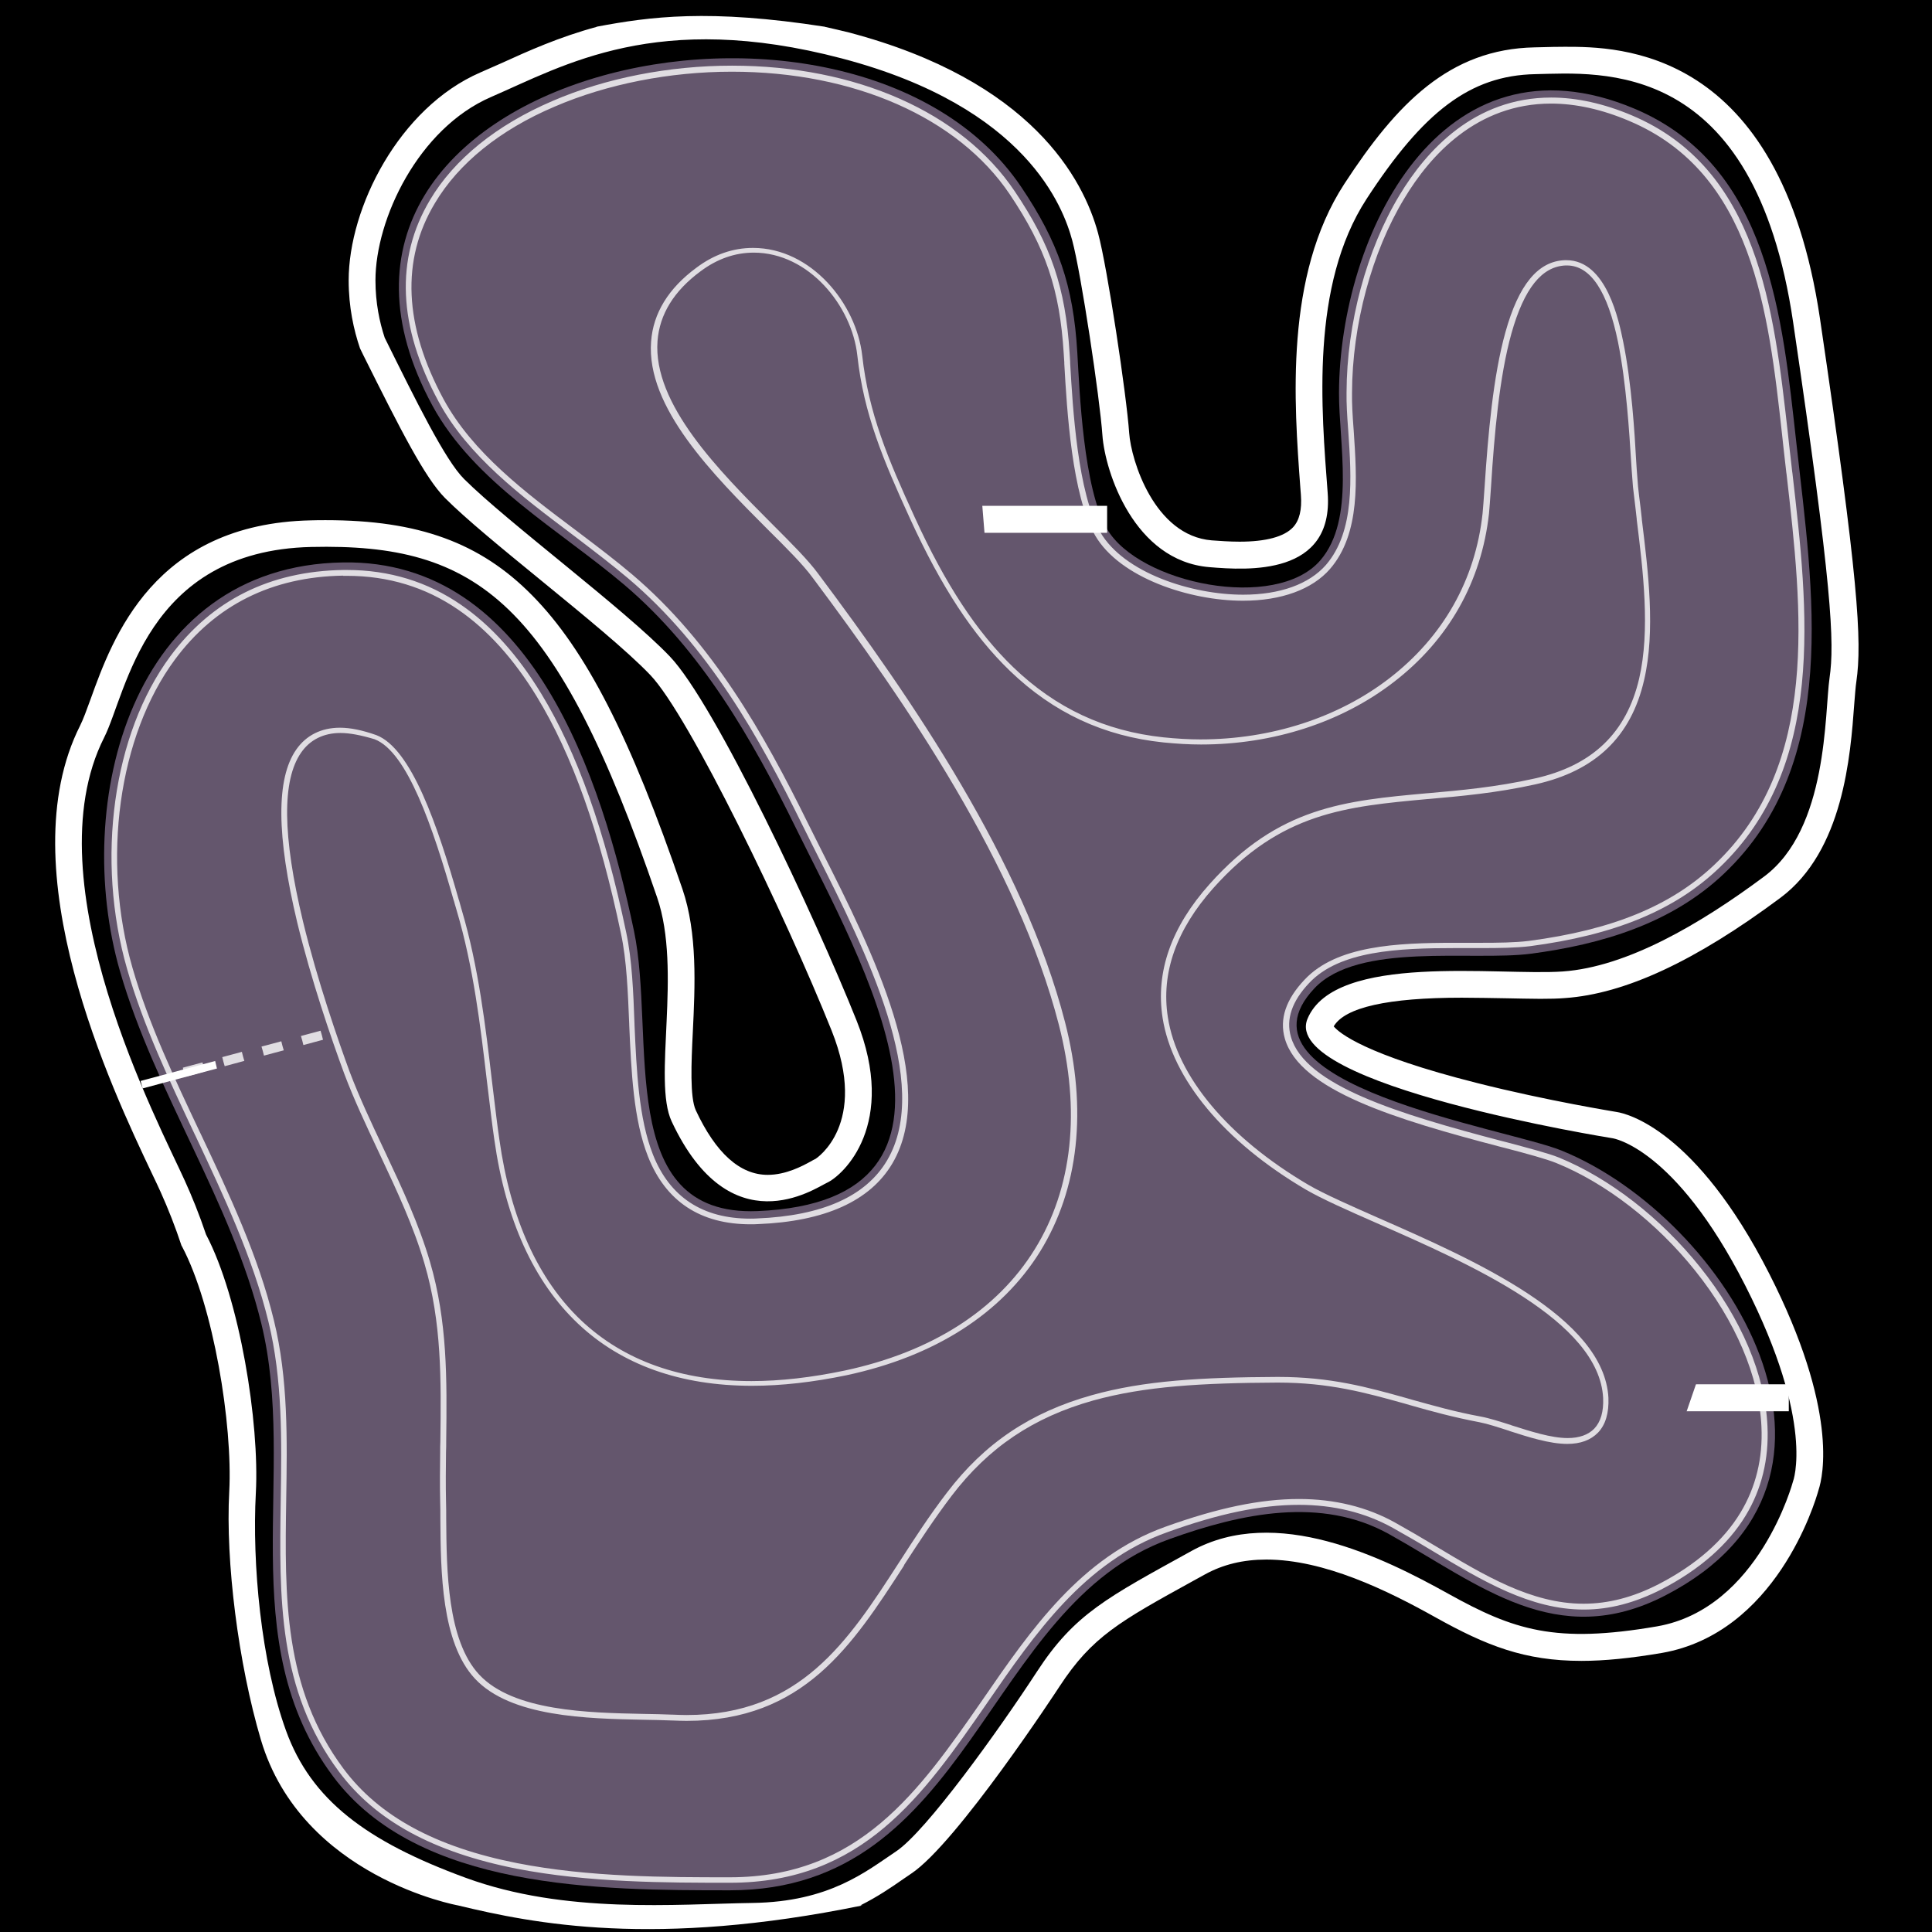
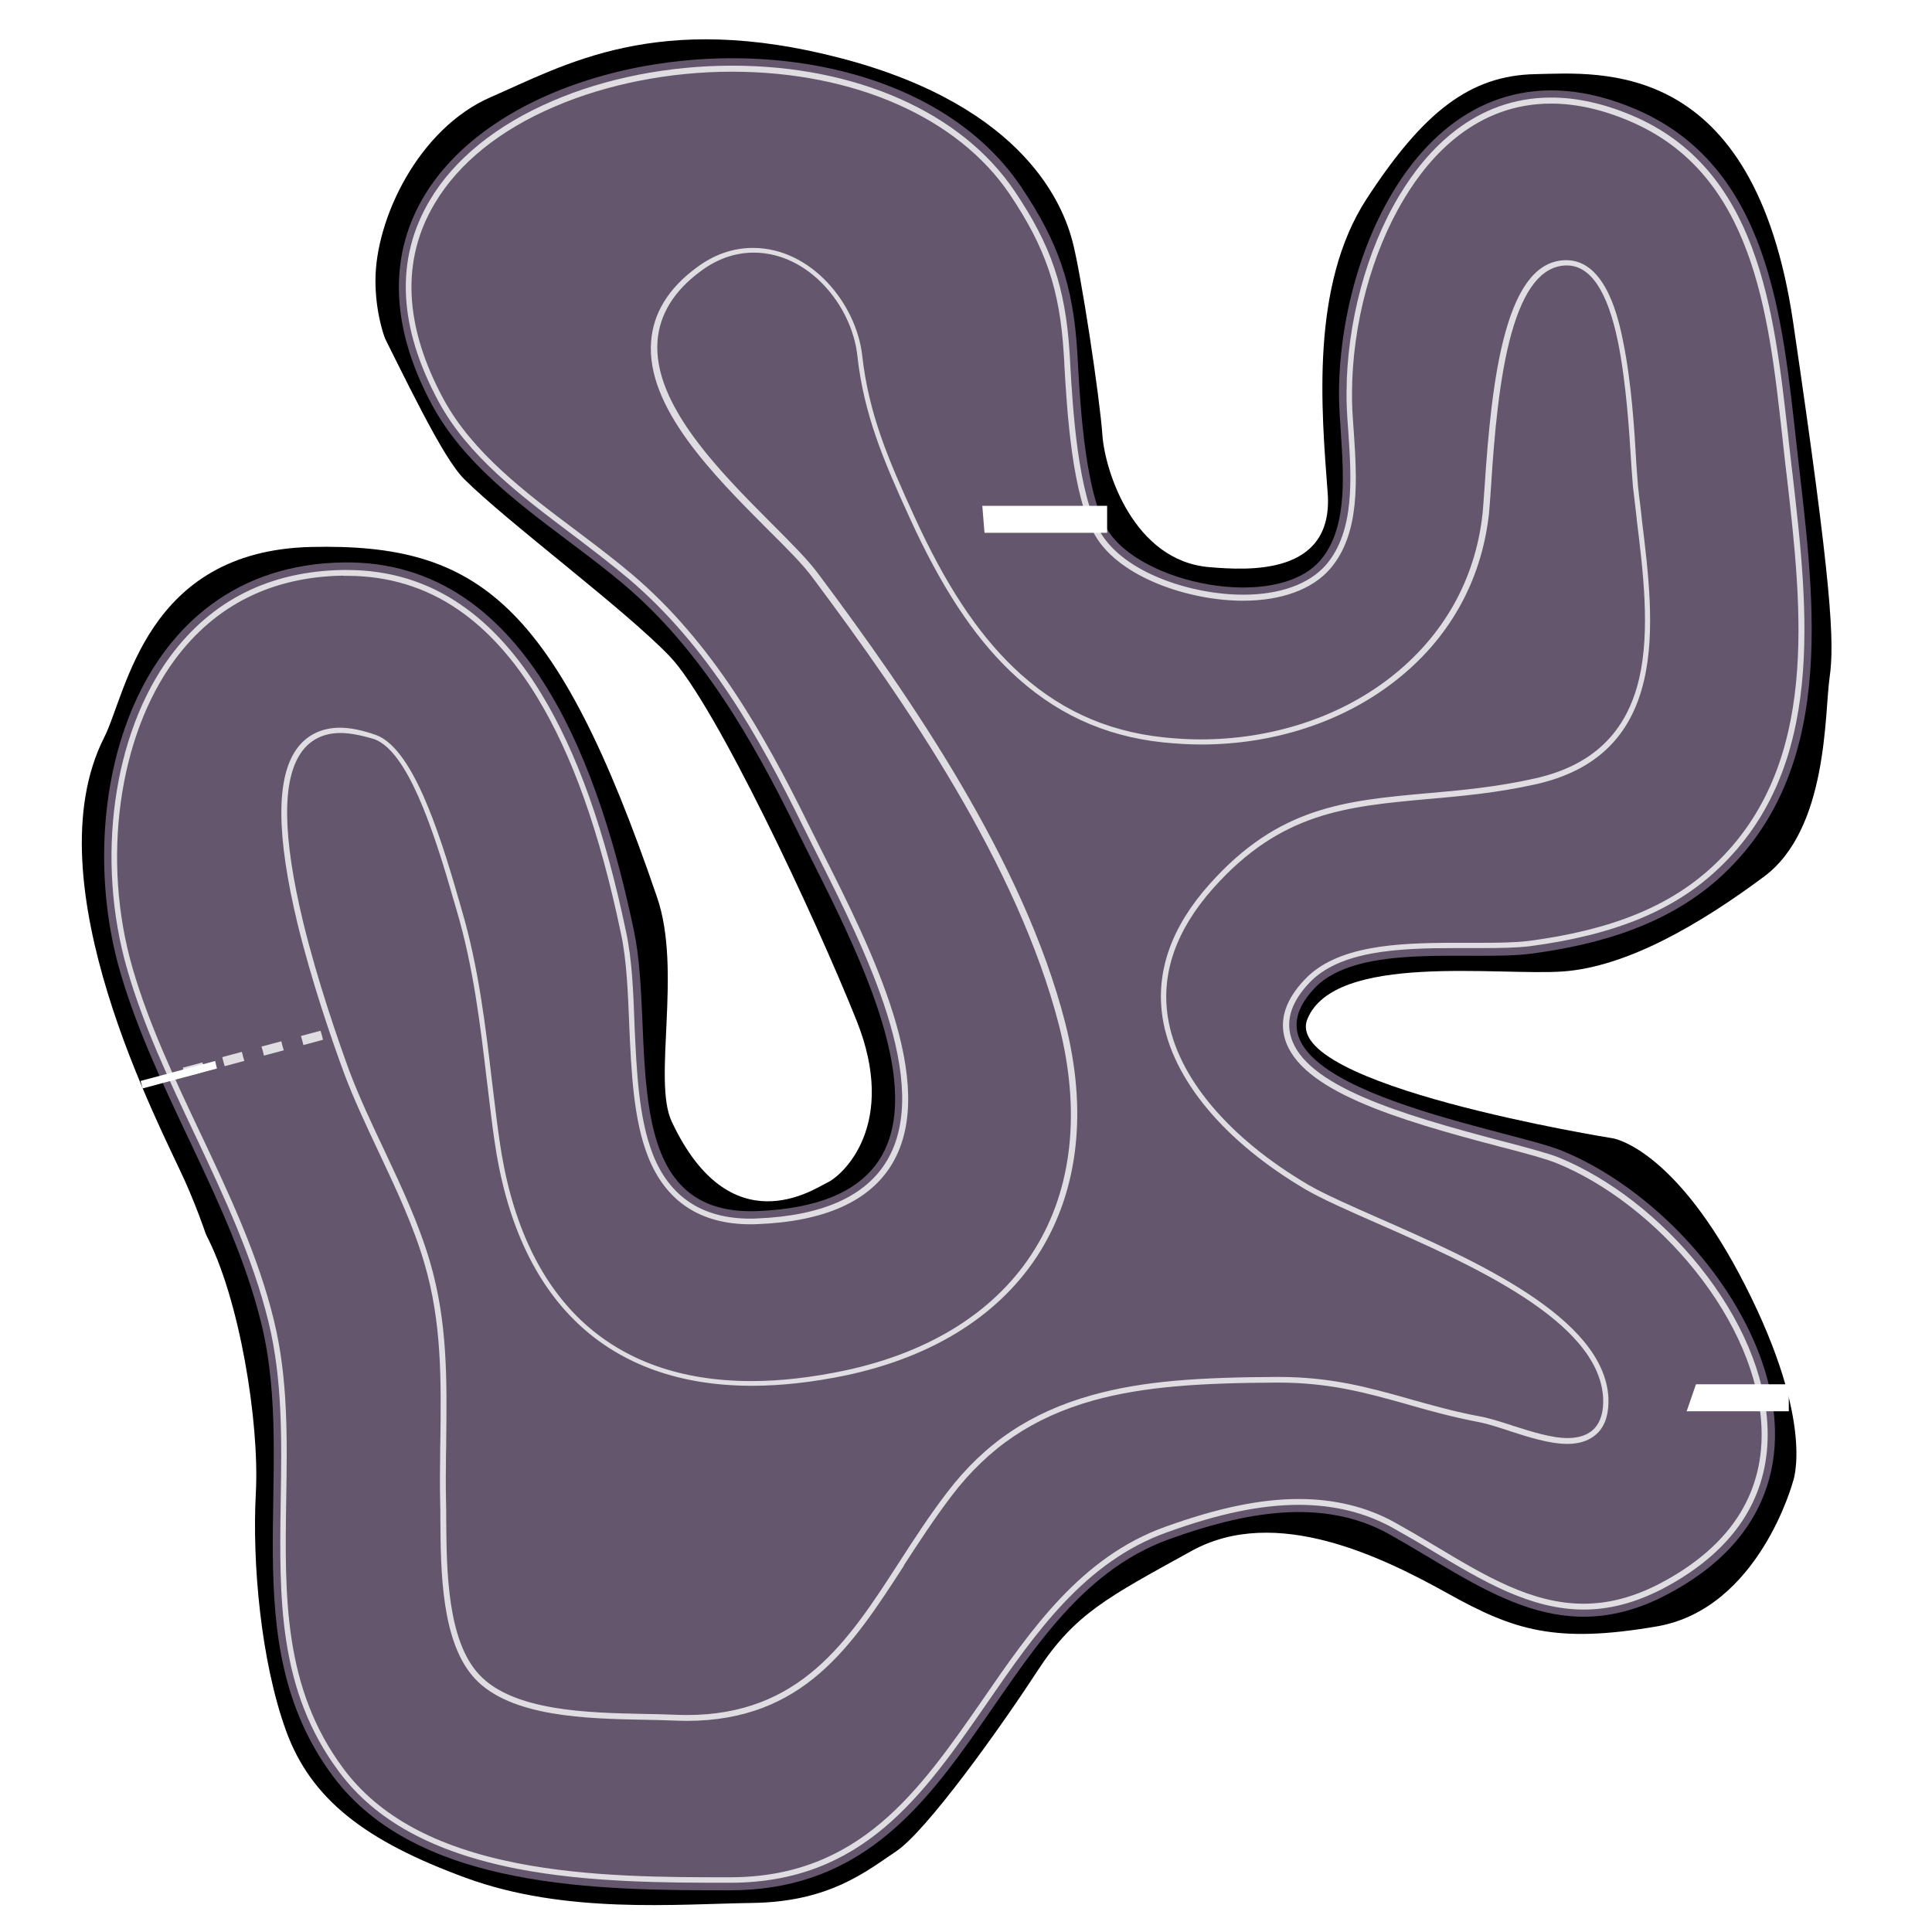
<svg xmlns="http://www.w3.org/2000/svg" version="1.1" id="SCENE_1" x="0px" y="0px" viewBox="0 0 1024 1024" style="enable-background:new 0 0 1024 1024;" xml:space="preserve">
  <style type="text/css">
		.st0 {
			fill: #FFFFFF;
		}

		.st1 {
			display: none;
		}

		.st2 {
			fill: #64566D;
		}

		.st3 {
			fill: rgba(255, 255, 255, 0.8);
		}
	</style>
  <rect id="BACKGROUND_grass1" y="0" width="1024" height="1024" />
  <g id="OBSTACLES">
-     <path id="00_stone" class="st0" d="M850.4,276.9c-0.7-6-1.4-11.7-2.1-17.3c-0.4-3.3-0.7-8.2-1-14.5   c-1-16.2-2.5-40.6-6.6-60.7c-4.8-23.4-10.9-29.5-13.4-29.5h-0.1c-5.1,0.2-12.6,9.7-18.1,35.8c-4.9,23.1-6.7,50.4-7.9,68.6   c-0.4,6.4-0.8,11.4-1.1,14.8c-4.4,39.9-23.7,74.1-56,99c-30.1,23.2-69.4,36-110.6,36c-7.1,0-14.3-0.4-21.4-1.1   c-81.4-8.6-120.6-72.3-145.5-126.8c-14.8-32.2-25.5-57.6-29.1-90.7c-2.2-19.8-20.2-42-41-42c-6.8,0-13.5,2.4-19.9,7.1   c-10.8,8-16.4,16.7-17.2,26.6c-2,27.2,31.9,61.3,56.7,86.1c10.6,10.6,19.7,19.8,25.6,27.7C492,363.2,552.6,451.6,575,538.7   c12.9,50.2,7.7,95.9-14.8,132.3c-22.5,36.3-61.1,61.1-111.5,71.9c-18.6,4-36.5,6-53.1,6c-84.2,0-137.6-50.6-150.4-142.6   c-1.5-10.6-2.8-21.3-4-31.7c-3.6-30.4-7-59.2-15.5-87.7c-0.5-1.7-1.1-3.7-1.7-6c-3.2-11.2-8.6-29.9-15.2-46.2   c-10.2-25.2-16.9-28.8-18.1-29.3c-5.4-1.8-9.8-2.8-13.5-2.8c-5.5,0-7.8,2.2-9.3,4.4c-12,17.3-1,80,27.4,156.1   c5.2,13.6,11.7,27.3,17.9,40.6c9.2,19.5,18.7,39.7,25,61.1c10,33.8,9.6,66.9,9.1,98.8c-0.1,10.4-0.3,21.1-0.1,31.8   c0.1,2.9,0.1,6.2,0.1,9.6c0.2,23.4,0.4,58.9,13.7,73c14.1,15.1,50.5,15.8,77,16.4c5.7,0.1,11.1,0.2,15.9,0.5   c2.3,0.1,4.6,0.2,6.8,0.2c52.6,0,73.9-32.8,100.8-74.3c8.1-12.5,16.4-25.4,26.2-38.1c46.8-61.4,112-66.5,186.2-66.7h0.5   c30.1,0,50.9,5.9,72.9,12c11.5,3.2,23.3,6.6,37,9.2c5.3,1,11.2,2.9,17.6,5c8.9,2.9,19.1,6.1,25.9,6.1c2.7,0,3.8-0.5,4-0.7   c0,0,1.1-1.2,0.8-5.9c-0.6-13.3-13.1-27.8-36.9-43.1c-22.5-14.5-51.6-27.2-74.9-37.5c-16-7-29.8-13.1-38.9-18.5   c-47.5-28-76.9-63.8-82.7-100.9c-4.5-28.7,5.1-56.4,28.3-82.4c40.4-45.1,81.4-48.8,125-52.8c17.5-1.6,35.6-3.2,54.8-7.6   c25.3-5.7,39.6-19.6,44.9-43.8C857.2,332.2,853.7,304.1,850.4,276.9z M453,287.5c-6.3-8.5-15.1-17.4-26.9-29.2   c-20.2-20.2-54.1-54.1-52.6-75c0.3-3.6,1.8-9.1,11.5-16.3c3.9-2.9,7.8-4.3,11.5-4.3c12.7,0,25.4,16.2,26.9,29.4   c3.8,35.3,15.5,62.8,30.3,95.1c0.5,1.1,1,2.2,1.6,3.4C454.5,289.5,453.8,288.5,453,287.5z M226,597.7l-1.5-3.3   c-5.6-12-11.4-24.3-15.9-36.3c-13.6-36.5-23.4-70.2-28.1-97.5c-4.9-27.9-2.9-39.6-1.6-43.6c1.2,0.2,2.9,0.5,5.4,1.3   c1.5,1.7,5.6,7.3,11.5,21.8c6.5,16,11.8,34.6,14.7,44.6c0.6,2.2,1.1,4.1,1.6,5.7l0.2,0.6c8.1,27.3,11.5,55.4,15,85.2l0,0.2   c1.5,12.9,2.7,22.8,4,32c0,0.2,0,0.3,0.1,0.5C229.5,605,227.7,601.3,226,597.7z M674.7,654.8c9.5,5.6,22.7,11.5,40.4,19.3l2.3,1   c22.2,9.8,49.8,22,70.6,35.4c12.8,8.2,20.2,15,24.5,20.2c-2.4-0.7-4.6-1.5-6.3-2c-7.3-2.4-13.4-4.3-19.4-5.5   c-12-2.3-22.7-5.3-33.1-8.2l-3.8-1.1c-21.7-6-44.1-12.2-75.7-12.2h-0.5c-75.2,0.2-146.9,5.9-197.5,72.3c-9.8,12.7-18,25.4-26,37.7   l-0.9,1.3c-26.5,40.8-44,67.8-88.9,67.8c-1.9,0-3.9-0.1-6.1-0.2c-5.2-0.3-10.9-0.4-16.4-0.5l-0.6,0c-21.1-0.5-56.4-1.3-66.3-11.9   c-9.4-10-9.7-44.4-9.9-62.9l0-0.5c0-3.5,0-6.8-0.1-9.9c-0.2-8.4-0.1-16.9,0-25.1c0-2.1,0-4.1,0.1-6.2c0.4-22.9,0.8-48-3.3-74.1   c28.4,47.4,75.8,73.4,137.4,73.4c17.7,0,36.6-2.1,56.1-6.3c54.3-11.6,96-38.7,120.6-78.3c18.2-29.5,26.1-64.3,23.3-102.2   C609.9,605.5,637,632.6,674.7,654.8z M616.9,449.8c-19.7,22.1-30.6,45.4-32.7,69.6c-14.6-47.6-39.2-94.9-66.5-138.6   c23.6,21.2,53.8,37.2,92.8,41.3c8,0.8,15.6,1.2,22.9,1.2c4.6,0,9.1-0.1,13.6-0.4C637,429.9,626.9,438.7,616.9,449.8z M838.4,352.1   c-4.1,18.6-14.3,28.5-34.2,33c-17.9,4.1-35.2,5.7-51.9,7.2l-1.2,0.1c-3.8,0.3-7.5,0.7-11.3,1.1c4.5-2.9,8.9-5.9,13.1-9.1   c35.4-27.3,56.6-64.8,61.4-108.7l0-0.3c0.3-3.2,0.7-8.4,1.1-15.2c1.2-17.7,2.9-44.4,7.6-66.5c0.9-4.4,1.9-8.1,2.8-11.2   c0.4,1.5,0.7,3.1,1.1,4.8c3.9,19.1,5.4,42.9,6.3,58.6v0c0.4,7.5,0.7,12.1,1.1,15.4c0.8,6.8,1.5,12.1,2.1,17.2l0.1,1   C839.6,305.2,842.8,331.8,838.4,352.1z" />
-     <path id="01_stone" class="st0" d="M437.1,14.2h0.3c-61.7-9.6-92.8-5.4-121.4,0h0.4c-20,5.4-36.4,12.8-50.9,19.4   c-3.8,1.7-7.4,3.3-10.9,4.8c-43.1,18.7-69.8,71.7-69.8,110.2c0,14.2,2.7,26.3,6,36c0.6,1.2,1.2,2.5,1.8,3.7   c19.9,39.9,32.6,64.9,43.3,75.7c11.2,11.2,30.3,26.8,50.6,43.4c22.6,18.5,45.9,37.5,58.2,50.4c20.6,21.6,71.7,127.6,96.1,188.5   c19.8,49.6-8.2,67.7-8.5,67.9c-0.9,0.4-1.7,0.9-2.8,1.5c-4.2,2.3-12.9,7-22.6,7c-14.7,0-27.5-11.5-38.1-34.2   c-3.2-6.9-2.4-25.2-1.6-41.4c1.2-24.6,2.5-52.5-5.5-75.9c-27.4-80.2-51.2-126.8-79.6-155.6c-27.6-28-60.3-39.9-109.4-39.9   c-2.6,0-5.3,0-8,0.1C81.6,277.6,59.7,338.1,48,370.6c-2.1,5.8-3.9,10.7-5.5,13.9C4,460.7,59.5,577.6,80.4,621.7   c1.9,4,3.6,7.5,4.7,10c4.1,9.1,7.9,18.8,11.1,28.5c0.1,0.2,0.2,0.3,0.3,0.5c16.6,31.3,26.9,94.4,25,129.9   c-2,36.9,4.8,91.2,16.8,131.6c21.7,72.8,104.4,87.7,104.4,87.7c40.2,9.7,104.3,22.6,214.5,0h-1.2c9-4.5,16.2-9.4,22.5-13.8   c1.5-1,2.9-2,4.4-3c24.3-16.1,78.2-98.5,78.7-99.3c17.2-26.3,31.8-34.4,71-56l6-3.3c9.6-5.3,20.3-7.9,32.6-7.9   c30.7,0,64,16.3,89.6,30.6c26.9,15,47.2,23.1,77.4,23.1c12.2,0,26.1-1.4,42.6-4.2c60.2-10.5,81.1-79.1,83.1-86.5   c2.3-7,10.6-42.3-26.2-114.6c-38.9-76.4-75.6-84.8-80.7-85.6l0,0c-0.4-0.1-36.7-5.9-74.2-15.4c-59.5-15-73.1-26.6-75.9-30   c5.9-10.1,28.8-15.2,67.9-15.2c7.9,0,15.6,0.2,23.1,0.3c6.6,0.1,12.9,0.3,18.5,0.3c5.3,0,9.4-0.1,13-0.4   c31.9-2.2,69.2-19.6,114.2-53.1c33.5-24.9,37.2-75.6,39.2-102.9c0.4-4.9,0.7-9.1,1.1-11.7c3.1-21.5,1.1-54.4-19.3-192.6   C943.2,24.8,857.6,24.8,829.4,24.8c-4.2,0-8.2,0.1-11.7,0.2c-1.5,0-3,0.1-4.3,0.1c-45.1,0.9-73,29.6-100.9,72.4   c-31.7,48.7-26.6,116.2-23.3,160.9l0.3,3.9c0.6,7.9-0.8,13.5-4.1,17.1c-4.7,5.1-14.5,7.7-28.4,7.7c-5.4,0-10.5-0.4-14.8-0.7   c-30.4-2.5-42.7-42.5-43.7-56.8c-1.4-20.2-11.6-88.1-16.5-106c-7.8-28.8-35.4-80.9-132.1-106.4C445.6,16.2,441.4,15.1,437.1,14.2z    M568.3,127.4c4.7,17.3,14.7,84,16,103.3c1.4,19.3,16.7,66.6,56.7,69.9c20.3,1.7,66,4.7,62.7-39.3s-9.3-110,20.7-156   s54.7-65.3,89.3-66c34.7-0.7,116-8.9,136.7,131.5c20.7,140.5,22,169.8,19.3,188.5c-2.7,18.7-0.7,80-34.7,105.3   c-34,25.3-72.7,47.9-106.7,50.3S707.6,504.8,693,540s161.7,63.3,161.7,63.3s33,4.7,70.3,78s25.3,104,25.3,104s-18,67.3-72,76.7   c-54,9.3-76,2-110.7-17.3s-91.3-47.3-136-22.7c-44.7,24.7-62,33.3-82,64s-58.7,84.7-74.7,95.3c-16,10.7-35.3,26.7-76,27.3   s-99.3,6-152-13.3s-82-41.3-95.3-78s-18-88.7-16-126c2-37.2-8.5-103-26.4-137c-3.6-10.7-7.6-20.5-11.2-28.4   c-13-29-81.8-158-42.8-235c12-23.7,21.8-99,109.8-101s129.6,28.5,183.3,185.8c13.3,38.8-2.5,96.9,7.7,118.7   c31.1,66.4,75.7,35.6,82.3,32.5c8.7-4,37.7-31,15.7-86s-75-167.9-99-193c-24-25.1-85.9-71-109-94c-10-9.9-25.5-41.4-42.1-74.9   c-2.7-8.2-4.9-18.4-4.9-30.4c0-32.5,22.7-80.5,61.3-97.2c38.6-16.7,88-46.2,186-20.4S563.6,110.1,568.3,127.4z" />
+     <path id="00_stone2" class="st0" d="M55.2,390.9c12-23.7,21.8-99,109.8-101s129.6,28.5,183.3,185.8c13.3,38.8-2.5,96.9,7.7,118.7   c31.1,66.4,75.7,35.6,82.3,32.5c8.7-4,37.7-31,15.7-86s-75-167.9-99-193c-24-25.1-85.9-71-109-94s-76-162-104-173s-142,69-142,69   v435.8c0,0,102,180.2,116,152.2s-5-83-18-112S16.2,467.9,55.2,390.9z" />
+     <path id="01_stone2" class="st0" d="M177.2,402.6c-5.5,0-7.8,2.2-9.3,4.4c-12,17.3-1,80,27.4,156.1c5.2,13.6,11.7,27.3,17.9,40.6c9.2,19.5,18.7,39.7,25,61.1   c10,33.8,9.6,66.9,9.1,98.8c-0.1,10.4-0.3,21.1-0.1,31.8c0.1,2.9,0.1,6.2,0.1,9.6c0.2,23.4,0.4,58.9,13.7,73   c14.1,15.1,50.5,15.8,77,16.4c5.7,0.1,11.1,0.2,15.9,0.5c2.3,0.1,4.6,0.2,6.8,0.2c52.6,0,73.9-32.8,100.8-74.3   c8.1-12.5,16.4-25.4,26.2-38.1c46.8-61.4,112-66.5,186.2-66.7h0.5c30.1,0,50.9,5.9,72.9,12c11.5,3.2,23.3,6.6,37,9.2   c5.3,1,11.2,2.9,17.6,5c8.9,2.9,19.1,6.1,25.9,6.1c2.7,0,3.8-0.5,4-0.7c0,0,1.1-1.2,0.8-5.9c-0.6-13.3-13.1-27.8-36.9-43.1   c-22.5-14.5-51.6-27.2-74.9-37.5c-16-7-29.8-13.1-38.9-18.5c-47.5-28-76.9-63.8-82.7-100.9c-4.5-28.7,5.1-56.4,28.3-82.4   c40.4-45.1,81.4-48.8,125-52.8c17.5-1.6,35.6-3.2,54.8-7.6c25.3-5.7,39.6-19.6,44.9-43.8c5-22.9,1.5-51-1.8-78.2   c-0.7-6-1.4-11.7-2.1-17.3c-0.4-3.3-0.7-8.2-1-14.5c-1-16.2-2.5-40.6-6.6-60.7c-4.8-23.4-10.9-29.5-13.4-29.5h-0.1   c-5.1,0.2-12.6,9.7-18.1,35.8c-4.9,23.1-6.7,50.4-7.9,68.6c-0.4,6.4-0.8,11.4-1.1,14.8c-4.4,39.9-23.7,74.1-56,99   c-30.1,23.2-69.4,36-110.6,36c-7.1,0-14.3-0.4-21.4-1.1c-81.4-8.6-120.6-72.3-145.5-126.8c-14.8-32.2-25.5-57.6-29.1-90.7   c-2.2-19.8-20.2-42-41-42c-6.8,0-13.5,2.4-19.9,7.1c-10.8,8-16.4,16.7-17.2,26.6c-2,27.2,31.9,61.3,56.7,86.1   c10.6,10.6,19.7,19.8,25.6,27.7C492,363.2,552.6,451.6,575,538.7c12.9,50.2,7.7,95.9-14.8,132.3c-22.5,36.3-61.1,61.1-111.5,71.9   c-18.6,4-36.5,6-53.1,6c-84.2,0-137.6-50.6-150.4-142.6c-1.5-10.6-2.8-21.3-4-31.7c-3.6-30.4-7-59.2-15.5-87.7   c-0.5-1.7-1.1-3.7-1.7-6c-3.2-11.2-8.6-29.9-15.2-46.2c-10.2-25.2-16.9-28.8-18.1-29.3C185.3,403.6,180.9,402.6,177.2,402.6z" />
+     <path id="02_stone2" class="st0" d="M641,300.6c20.3,1.7,66,4.7,62.7-39.3c-3.3-44-9.3-110,20.7-156s54.7-65.3,89.3-66c34.7-0.7,116-8.9,136.7,131.5   c20.7,140.5,22,169.8,19.3,188.5c-2.7,18.7-0.7,80-34.7,105.3c-34,25.3-72.7,47.9-106.7,50.3S707.6,504.8,693,540   s161.7,63.3,161.7,63.3s33,4.7,70.3,78s25.3,104,25.3,104s-18,67.3-72,76.7c-54,9.3-76,2-110.7-17.3c-34.7-19.3-91.3-47.3-136-22.7   c-44.7,24.7-62,33.3-82,64c-20,30.7-58.7,84.7-74.7,95.3c-16,10.7-35.3,26.7-76,27.3s-99.3,6-152-13.3c-52.7-19.3-82-41.3-95.3-78   c-13.3-36.7-18-88.7-16-126c2-37.3-8.6-103.4-26.6-137.3C91,620,0,574.6,0,574.6V1024h1024V0H0v194l214.9,7.1   c0,0-15.9-20-15.9-52.5s22.7-80.5,61.3-97.2s88-46.2,186-20.4s117.3,79.1,122,96.4c4.7,17.3,14.7,84,16,103.3   C585.7,250,601,297.3,641,300.6z" />
  </g>
  <g id="ROAD">
-     <path id="TRACK_water" class="st0" d="M360.4,875.9c-1.6,0-3.3-0.1-5.3-0.2l-0.5,0c-5.1-0.3-10.8-0.4-16.2-0.5l-0.5,0    l-0.7,0c-17.5-0.4-53.8-1.3-62.1-10.1c-7.8-8.3-8.2-43.6-8.4-58.7l0-0.9c0-3.5,0-6.9-0.1-10.1c-0.2-8.3-0.1-17.1,0-24.8    c0-2.1,0-4,0.1-6l0-0.2c0.3-16.2,0.6-33.9-0.8-52.5c30.3,37.6,74.5,57.4,129.2,57.4c18.2,0,37.5-2.2,57.3-6.4    c12.5-2.7,24.4-6.2,35.6-10.4c-5.7,5.7-11.1,11.9-16.4,18.8c-9.6,12.4-17.6,24.7-25.4,36.7l-0.8,1.3l-1,1.5    C418.1,851.4,402.2,875.9,360.4,875.9z M787.9,718.4c-11.6-2.2-22.1-5.2-32.2-8l-0.5-0.1l-3.9-1.1c-22-6.1-44.8-12.4-77.2-12.4    h-0.5c-42.4,0.1-83.6,1.9-120.9,15.1c9.1-9,17.2-19,23.9-29.9c15.4-24.9,23.6-53.1,24.6-83.9c16.3,23.2,40.3,44.5,70.5,62.3    c9.6,5.7,22.5,11.4,41,19.6l2.3,1c21.9,9.7,49.3,21.8,69.8,35c1.3,0.9,2.6,1.7,3.9,2.6C788.5,718.6,788.2,718.5,787.9,718.4z" />
-     <path id="TRACK_water" class="st0" d="M435.4,259.9c-1.7-1.7-3.5-3.5-5.4-5.4c-18.3-18.3-52.3-52.3-51-70.6    c0.1-1.5,0.5-5.7,9.2-12.2c2.8-2.1,5.6-3.2,8.1-3.2c9.5,0,20.1,13.7,21.3,24.4C420.4,217.6,426.8,238.5,435.4,259.9z" />
-     <path id="TRACK_water" class="st0" d="M221.3,574.2c-2.7-6-5.2-12-7.4-17.9c-13.6-36.6-23.3-70-27.8-96.5    c-2.9-16.4-3.3-26.8-3-33c1.8,3.1,4.3,8,7.4,15.6c6.1,15,11.1,32.3,14.1,42.7l0.4,1.4l0.3,1.1c0.5,1.8,0.9,3.3,1.3,4.7l0.2,0.6    C214.7,519.3,218.1,547.1,221.3,574.2z" />
-     <path id="TRACK_water" class="st0" d="M582.7,497.4c-10.8-29.7-25.7-60.8-45-94.2c21.7,13.6,45.9,21.9,72.2,24.7    c7,0.7,13.7,1.1,20.2,1.2c-6,5.2-11.8,10.9-17.4,17.1C598,462.6,588,479.7,582.7,497.4z" />
-     <path id="TRACK_water" class="st0" d="M760.1,386.1c34.4-28,55-65.8,59.8-109.6l0-0.3v-0.3c0.2-2.4,0.6-7.3,1.1-15.1l0.1-1.6    c0.8-12,1.9-28.2,4-44.1c1.3,12.1,1.9,23.7,2.4,31.4c0.4,7.2,0.7,12.1,1.1,15.8c0.4,3.6,0.8,6.9,1.2,9.8c0.3,2.6,0.6,5,0.9,7.3    l0.1,1c3,25.2,6.2,51.3,2,70.7c-3.6,16.4-12.3,24.7-29.9,28.7C788.1,383.1,773.5,384.8,760.1,386.1z" />
    <path id="TRACK_asphalt1" class="st2" d="M386.9,1001.9c-68.6,0-165.4-0.2-210.3-60.3c-53.9-72.1-18.7-160.9-38.1-240.1   c-15.7-64.4-56.4-122.6-74.9-186.7c-25.7-89,5.8-215,118.3-216.7C281.7,296.5,319,412.4,336,493.3c11.8,56-10.9,151.7,65.5,148.6   c128.7-5.3,54.9-132.8,20.6-202.5c-23.4-47.6-50.4-94.9-91.4-129.6c-34.1-28.9-79.4-54.1-101.5-94.8   C133.3,37.8,452.3-32.8,541.2,99c19.7,29.2,27.7,52.3,29.8,87.9c1.2,20.5,3.2,71.8,15.7,93.4c16.9,29.1,89.5,44,113.1,16.7   c18.7-21.7,9.8-62.2,9.9-88.8c0.3-83.5,54-193.8,156.6-150.6c71.6,30.2,78.4,110.9,85.9,178c8.5,76.6,23.7,168.6-38.5,227.5   c-27.9,26.5-65.1,37.5-102.4,42.4c-30.9,4-91.4-6.3-114.6,18.3c-48.3,51.1,102,74.2,130.9,86c88,35.7,173.8,174.7,54.9,235.9   c-57.5,29.6-98.4-5.9-146.3-32.6c-35.8-19.9-77.8-11.2-116.2,2.6C521.5,850.9,514.7,1001.9,386.9,1001.9z M186,566.6   c13,34.1,32.3,65.9,42.6,101c12.7,42.9,7.8,84.2,8.6,128c0.5,24.8-1.6,70,16.5,89.3c20.4,21.8,71.5,18.6,99.7,20   c81.2,4.1,98.7-59.1,142.2-116.2c44.1-57.9,106.4-62.6,178.2-62.8c44.6-0.1,68.2,13.4,108.5,21c20.6,3.9,61.7,26.4,60.1-5.8   c-2.5-50.7-120.4-86.5-155.6-107.2c-67.5-39.7-108.9-104.4-52-168c53.2-59.4,106.1-41.9,174.5-57.2c72.4-16.3,55.1-92.3,48.8-150.2   c-2.2-20.1-2.7-114.8-31.5-113.7c-33.1,1.3-34.3,106.2-36.8,128.1c-9.3,84.3-90.6,134.1-177,124.9c-69.2-7.3-107.9-56.5-137.5-121   c-15.1-32.9-24.9-56.9-28.3-87.6c-3.7-33.5-41.8-67.7-76.8-41.8c-65.2,48.3,37.5,120.3,63.1,154.5c52.1,69.6,110,155.1,131.6,239.2   c24.6,95.9-20.6,171-118.8,191.9c-107,22.8-176.8-22.5-191.5-128.2c-5.7-40.6-8.1-81.2-19.8-120.8c-5.3-18.1-21.6-80.7-41.1-88   C113.2,366.2,175.3,537.9,186,566.6z M535.5,225.6L535.5,225.6L535.5,225.6z" />
    <circle id="START" cx="160" cy="579.9" r="3.4" class="st1" />
    <g id="CHECK">
      <rect id="1" x="73.1" y="558" class="st0" width="114.8" height="4.1" transform="rotate(-15, 130.5, 560.05)" />
      <rect id="2" x="472" y="268.1" class="st0" width="114.8" height="14.3" />
      <rect id="3" x="833.3" y="733.7" class="st0" width="114.8" height="14.3" />
    </g>
  </g>
  <path id="drive" class="st2" d="M120.5,589.4L96.6,489.4l-4.4-58.9l2-30.5l7.6-27.3l14.6-22.7l20.2-15.8l28.8-10.8l31.1,2.9  l23.4,14.6l20.9,21.5l17.8,25.7l14.2,27.2l10,26.2l5.4,23.1L304.9,579l7.7,27.1l11,23.6l15.2,18.7l16.5,10.3l21.2,6.6l24.3,3.2h25.8  l25.7-3l24-5.7l20.7-8.3l15.9-10.5l27.5-43.7l1.2-52.1L522.5,488l-42.2-57.7l-86-95.3l-84.7-85.3l-27.3-54l-1.3-50l18-41.3  l40.7-24.7l61.3-9.3l54,8l32.7,25.4l18.8,35.3l10.5,44l1.3,56l4.1,50.7l19.3,23.2l20,19.3l24.7,15.9l24.5,9.3l23.8,2.9l26.4-0.6  l20.7-3.3l30-13.3l18-24.7l14.3-28.8l6-29l-2.3-93.5l5.9-27.5L768,117l22.5-15.1l32.9-5.8l29.8,4.3l22.2,12.5l15.8,18.9l10.5,23.7  l6.4,26.9l6.4,114l-1.8,27.6l-4.8,24.2l-8.6,21.1l-13.1,18.5L867.8,404l-24.5,14.3L812,430.9L718.2,453l-21.5,9.5l-17.9,13.8  L666.1,496l-6.1,26.7l3.8,29.3l14.6,23.1l22.8,18l28.4,14L847,644.9l17.9,11l15.5,15.6l11.7,18.9l6.7,21l0.3,21.7l-7.3,21.2  l-16.3,19.4L849,789.9l-16.3,5l-18.3,1.9l-19.7-0.5L699,780.9l-17.2-1.3l-17,0.5l-16.9,2.2l-16.6,3.8l-16.4,5.3l-16,6.6L568,814.9  l-27.5,19.8L456.6,915l-23.5,16.6l-28.2,13.7l-34.6,10l-29.7,4.1l-28.3-0.3l-26.5-4.7l-24.2-9.1l-21.5-13.6l-18.4-18.1L207,890.9  l-10.9-27.1l-34-141L138.6,634L120.5,589.4z" />
  <g id="layout">
    <polygon class="st3" points="98.2,570.7 97.5,568.3 96.9,565.9 102.1,564.5 107.3,563.1 108,565.5 108.6,567.9 103.4,569.3  " />
    <polygon class="st3" points="119.1,565.1 118.4,562.7 117.8,560.3 123,558.9 128.2,557.5 128.8,559.9 129.5,562.3 124.3,563.7  " />
    <polygon class="st3" points="139.9,559.5 139.3,557.1 138.6,554.7 143.9,553.3 149.1,551.9 149.7,554.3 150.4,556.7 145.1,558.1  " />
    <polygon class="st3" points="160.8,553.9 160.2,551.5 159.5,549.1 164.7,547.7 169.9,546.3 170.6,548.7 171.2,551.1 166,552.5  " />
    <path class="st3" d="M386.9,997.9c-33.4,0-75,0-113.3-7.5c-43.9-8.7-74.6-25.4-93.8-51.2c-32.6-43.5-31.8-92.5-31-144.4l0-0.2   c0.5-31.1,1-63.3-6.5-94c-8.3-34-23.7-66.7-38.6-98.4l-0.5-1C89.9,573,76,543.8,67.4,513.7C50.6,455.6,59.8,389,90.3,347.8   c22-29.7,52.8-45.1,91.6-45.7h2c22.4,0,42.7,6.2,60.5,18.5c15.8,10.8,30.1,26.7,42.5,47.1c19,31.2,33.7,72.5,45,126.5   c3.1,14.5,3.8,31.8,4.4,48.5l0,0.4c1.1,24.4,2.2,49.7,9.8,68.9c8.9,22.5,26.3,33.9,51.5,33.9c1.2,0,2.4,0,3.7-0.1   c34.5-1.4,57.6-11.7,68.9-30.8c24-40.8-11.4-111-37.2-162.3c-1.8-3.6-3.6-7.1-5.2-10.4c-0.8-1.6-1.6-3.2-2.4-4.8   c-23-46.8-50.1-95.1-92.4-130.9c-8.4-7.1-17.6-14.1-26.5-20.9l-3.3-2.5c-27.1-20.4-55.1-41.4-70.7-70.3   c-21.6-39.9-23.1-75.9-4.6-106.9c12.8-21.6,35.3-39.8,65-52.5c28-12.1,61.7-18.7,95.1-18.7c65.8,0,121.7,24.8,149.7,66.4   c19.4,28.7,27,51.2,29.2,85.8c0.1,1.4,0.2,3,0.3,4.7l0,0.7c1.4,24.1,4,69,16,89.7c12.5,21.5,48.3,33.1,75.7,33.1   c19.5,0,35-5.6,43.9-15.8c15.4-17.9,13.5-46.2,11.8-71.1l-0.1-1.3c-0.5-6.8-0.9-13.2-0.8-19c0.1-36.6,10.6-75.7,28.1-104.6   c14.2-23.6,39.6-51.7,80.4-51.7c13.5,0,27.9,3.2,42.6,9.4c67.1,28.3,75.4,102.7,82.8,168.4l0.7,6.5c0.2,2,0.5,4.1,0.7,6.1   c0.3,2.6,0.6,5.2,0.9,7.9l0.1,0.6c8.4,72.9,18,155.6-39,209.6c-23.4,22.3-55.3,35.4-100.1,41.3c-7.4,0.9-16.9,1-25.2,1h-14.4   c-30.3,0-61.3,1.4-77.4,18.5c-9.1,9.6-12.4,19.2-9.7,28.5c7.4,25.9,57.4,41,112.3,55.4l2,0.5c11.9,3.2,22.3,5.9,27.7,8.1   c26.9,11,54.1,32.1,74.8,58c21.9,27.3,34.6,57.3,35.8,84.5c0.8,17.4-3.1,33.3-11.5,47.2c-9.3,15.4-24.3,28.6-44.5,39.1   c-14.1,7.2-27.6,10.8-41.3,10.8c-28.4,0-53.6-15.1-80.3-31.1c-7.6-4.6-14.4-8.5-21-12.2c-14.6-8.1-31.3-12.2-49.7-12.2   c-20.2,0-42.4,4.6-69.8,14.5c-43.9,15.6-70.1,53.7-95.5,90.5l-0.2,0.3C489.2,951.7,457.2,997.9,386.9,997.9z M181.9,305.1   c-37.8,0.6-67.8,15.6-89.2,44.5c-29.9,40.4-39,106.1-22.5,163.3c8.6,29.8,22.4,58.9,35.7,87.1l0.5,1c15,31.8,30.5,64.6,38.8,98.9   c7.6,31,7,63.4,6.5,94.8l0,0.2c-0.8,51.3-1.5,99.8,30.4,142.6c18.7,25.1,48.8,41.5,92,50c38,7.5,79.4,7.5,112.7,7.5   c68.7,0,100.3-45.6,133.8-93.8l0.2-0.3c25.6-37.2,52.2-75.7,96.9-91.7c27.8-10,50.3-14.7,70.8-14.7c18.8,0,36.1,4.2,51.1,12.6   c6.6,3.7,13.5,7.7,21,12.2c26.3,15.8,51.1,30.7,78.7,30.7c13.2,0,26.3-3.4,39.9-10.4c19.7-10.2,34.3-23,43.3-37.9   c8.1-13.4,11.9-28.8,11.1-45.6c-1.2-26.5-13.7-55.9-35.2-82.7c-20.4-25.5-47.2-46.3-73.6-57c-5.2-2.1-15.4-4.9-27.3-8l-2-0.5   c-55.8-14.6-106.6-30-114.5-57.4c-3-10.4,0.6-20.9,10.5-31.3c16.9-18,48.6-19.5,79.6-19.5h14.4c8.2,0,17.6-0.1,24.8-1   c44.2-5.8,75.5-18.6,98.5-40.5c55.9-52.9,46.4-134.7,38.1-207l-0.1-0.6c-0.3-2.7-0.6-5.3-0.9-7.9c-0.2-2.1-0.5-4.1-0.7-6.2   l-0.7-6.5c-7.2-64.8-15.5-138.3-81-165.9c-14.3-6.1-28.3-9.2-41.4-9.2c-39.3,0-64,27.3-77.8,50.3c-17.2,28.4-27.6,66.9-27.7,103   c-0.1,5.7,0.3,12.1,0.8,18.8l0.1,1.3c1.7,25.5,3.7,54.5-12.6,73.3c-9.4,10.8-25.8,16.8-46.1,16.8c-28.2,0-65.2-12.1-78.3-34.5   c-12.4-21.3-15-66.7-16.4-91.1l0-0.7c-0.1-1.7-0.2-3.3-0.3-4.7c-2.1-34-9.6-56.1-28.6-84.4c-27.4-40.7-82.5-65-147.3-65   c-33,0-66.3,6.6-93.9,18.5C265,68.8,243,86.6,230.5,107.7c-18,30-16.4,65,4.6,103.9c15.4,28.3,43.1,49.2,69.9,69.3l3.3,2.5   c9,6.8,18.2,13.8,26.7,21c42.7,36.2,70,84.8,93.2,131.9c0.8,1.6,1.6,3.2,2.4,4.8c1.7,3.4,3.4,6.8,5.2,10.4   c26.2,51.9,62,123,37.2,165.1c-11.8,20-35.8,30.8-71.3,32.2c-1.3,0.1-2.7,0.1-3.9,0.1c-26.6,0-44.9-12.1-54.3-35.8   c-7.8-19.7-8.9-45.2-10-69.9l0-0.4c-0.7-16.6-1.3-33.8-4.4-48.1c-11.2-53.6-25.8-94.7-44.6-125.5c-12.2-20-26.2-35.5-41.7-46.1   c-17.3-11.9-37.1-17.9-58.9-17.9H181.9z" />
    <path class="st3" d="M363.9,912.1c-2.4,0-4.8-0.1-7.4-0.2l-0.3,0c-4.5-0.2-9.6-0.3-15.4-0.4c-29.6-0.6-70.1-1.4-89.1-21.8   c-17.8-19.1-18.1-56.8-18.3-84.4v-0.1c0-3.3,0-6.5-0.1-9.3c-0.2-8.9-0.1-17.6,0-26.1c0-2,0-4,0.1-6l0-0.2   c0.4-32.1,0.8-62.5-8.4-93.8c-5.7-19.6-14.6-38.6-23.2-56.9l-1.6-3.4c-6.1-13-12.5-26.5-17.7-40.3c-7.3-19.8-17.5-49.7-24.9-80   c-11.1-46.4-11.3-76.5-0.6-91.9c5.3-7.6,13.3-11.6,23.2-11.6c5.5,0,11.8,1.3,19.2,3.9c18.7,7.1,32.6,48.1,43.8,87.4l0.1,0.2   c0.4,1.4,0.7,2.5,1,3.6c0.1,0.5,0.3,1,0.4,1.4c9,30.4,12.7,62.3,16,90.4c0.4,3,0.7,6,1.1,9c0.9,7.4,1.8,15,2.9,22.5   c5.9,41.9,20.5,74.1,43.4,95.8c22.6,21.3,52.9,32.1,90.2,32.1c15.3,0,31.9-1.9,49.5-5.6c45.9-9.8,80.7-32,100.6-64.2   c20.1-32.4,24.5-73.6,12.8-119.1c-21.8-84.5-81.1-170.9-130.4-236.8c-5.1-7-13.9-15.8-24.1-25.9c-28.7-28.8-64.3-64.5-61.6-99.4   c1.1-15,9.2-28.2,24-39.1c9.3-7,19.4-10.5,30-10.5c30.8,0,54.8,29.5,57.9,57.1c3.4,30.5,13.6,54.7,27.7,85.4   c16.4,35.9,33.1,61.2,52.4,79.8c22.6,21.7,48.6,33.8,79.5,37.1c6.9,0.7,13.4,1.1,19.6,1.1c37.5,0,73.1-11.5,100.2-32.4   c28.5-22,45.6-52.2,49.4-87.4c0.2-2.2,0.6-7,1.1-14.5c1.8-27.3,4.5-58.3,11-81.5c7-25.2,17.3-37.7,31.5-38.2l0.8,0   c21.4,0,27.9,32.4,30.1,43.1c4.5,22,6.1,48.8,6.9,63.2c0.1,1.6,0.2,3.1,0.3,4.6c0.3,3.7,0.5,6.9,0.7,9.1c0.4,3.6,0.8,7.2,1.3,10.9   c0.2,2,0.5,4.1,0.7,6.2l0,0.3c3.4,27.7,7.3,59.1,1.2,85.2c-6.9,30-25.8,48.1-57.5,55.2c-20.6,4.6-39.9,6.3-56.9,7.8l-0.2,0   c-43.5,4-77.9,7.1-113.7,47.2c-19.6,22-27.8,45-24.1,68.5c4.9,31.5,32.1,63.9,74.5,88.8c8.4,4.9,22.3,11,37,17.5   c50.6,22.2,119.8,52.7,122,95.4c0.3,8-1.5,14.2-5.5,18.4c-3.9,4-9.3,6-16.3,6c-9.3,0-20.6-3.6-30.5-6.8l-0.5-0.2   c-5.9-1.9-11.4-3.7-15.6-4.5c-13.7-2.6-25.4-5.8-36.6-9l-3.1-0.9c-20.5-5.7-39.8-11.1-67.1-11.1H677c-40,0.2-70.2,1.9-97.6,9.5   c-31.7,8.9-55.5,24.9-75,50.5c-9.2,12.1-17.3,24.5-25.1,36.5L479,830C451.7,872.2,425.9,912.1,363.9,912.1z M180.4,388.5   c-8.9,0-16.1,3.6-20.8,10.4c-10.2,14.7-9.9,44,1,89.5c7.7,31.7,18.8,63.5,24.7,79.6c5.2,13.7,11.5,27.1,17.6,40l1.6,3.4   c8.7,18.5,17.6,37.6,23.4,57.4c9.3,31.7,9,62.3,8.6,94.7l0,0.2c0,2,0,4-0.1,6c-0.1,8.5-0.2,17.2,0,26c0.1,2.9,0.1,6.1,0.1,9.4   c0.2,27.2,0.5,64.3,17.5,82.5c18.1,19.4,57.9,20.2,86.8,20.8c5.8,0.1,11,0.2,15.5,0.4l0.3,0c2.5,0.1,4.9,0.2,7.3,0.2   c60.3,0,85.7-39.2,112.5-80.7l0.4-0.6c7.8-12.1,15.9-24.6,25.2-36.7c19.9-26.1,44.2-42.4,76.6-51.5c27.7-7.8,58.2-9.5,98.4-9.7h0.5   c27.6,0,47.2,5.4,67.9,11.2l3.1,0.9c11.2,3.1,22.7,6.4,36.3,8.9c4.4,0.8,10,2.6,16,4.5l0.5,0.2c9.8,3.1,20.8,6.7,29.6,6.7   c6.1,0,10.9-1.7,14.1-5c3.4-3.6,5-9,4.7-16.2c-2.1-40.9-70.3-70.9-120.2-92.8c-14.8-6.5-28.8-12.7-37.4-17.7   c-43.2-25.4-70.8-58.6-75.9-91c-3.8-24.4,4.6-48.2,24.9-70.9c36.6-41,71.5-44.2,115.7-48.2l0.2,0c16.9-1.5,36.1-3.2,56.5-7.8   c30.5-6.8,48.6-24.2,55.3-53c5.9-25.6,2.1-56.7-1.3-84.2l0-0.3c-0.2-2.1-0.5-4.2-0.7-6.2c-0.4-3.7-0.9-7.4-1.3-10.9   c-0.2-2.2-0.4-5.4-0.7-9.2c-0.1-1.4-0.2-3-0.3-4.6c-0.9-14.3-2.5-41-6.9-62.8c-5.5-27-14.6-40.7-27.1-40.7h-0.7   c-12.6,0.5-22,12.2-28.7,36c-6.4,22.9-9.1,53.7-10.8,80.9c-0.5,7.5-0.9,12.4-1.1,14.6c-4,36.1-21.4,67-50.6,89.4   c-27.6,21.3-63.9,33-102,33c-6.4,0-12.9-0.4-20-1.1c-31.6-3.3-58.2-15.7-81.3-37.9c-19.6-18.9-36.4-44.5-53-80.8   c-14.2-31-24.5-55.4-27.9-86.4c-2.9-26.3-25.7-54.5-54.9-54.5c-9.9,0-19.4,3.3-28.2,9.9c-14.1,10.4-21.7,22.8-22.8,36.9   c-2.5,33.5,32.5,68.7,60.7,97c10.3,10.3,19.1,19.1,24.4,26.3c49.5,66.1,109,152.8,130.9,237.8c11.9,46.3,7.3,88.3-13.2,121.5   c-20.4,32.9-55.8,55.6-102.6,65.6c-17.8,3.7-34.6,5.6-50.1,5.6c-38,0-69.1-11.1-92.2-32.9c-23.5-22.2-38.4-55-44.4-97.6   c-1.1-7.5-2-15.2-2.9-22.6c-0.4-3-0.7-6-1.1-9c-3.3-28-7-59.8-16-90c-0.1-0.5-0.3-0.9-0.4-1.4c-0.3-1.1-0.7-2.2-1-3.5l-0.1-0.2   c-11-38.6-24.6-78.9-42-85.5C191.5,389.7,185.5,388.5,180.4,388.5z" />
  </g>
</svg>
